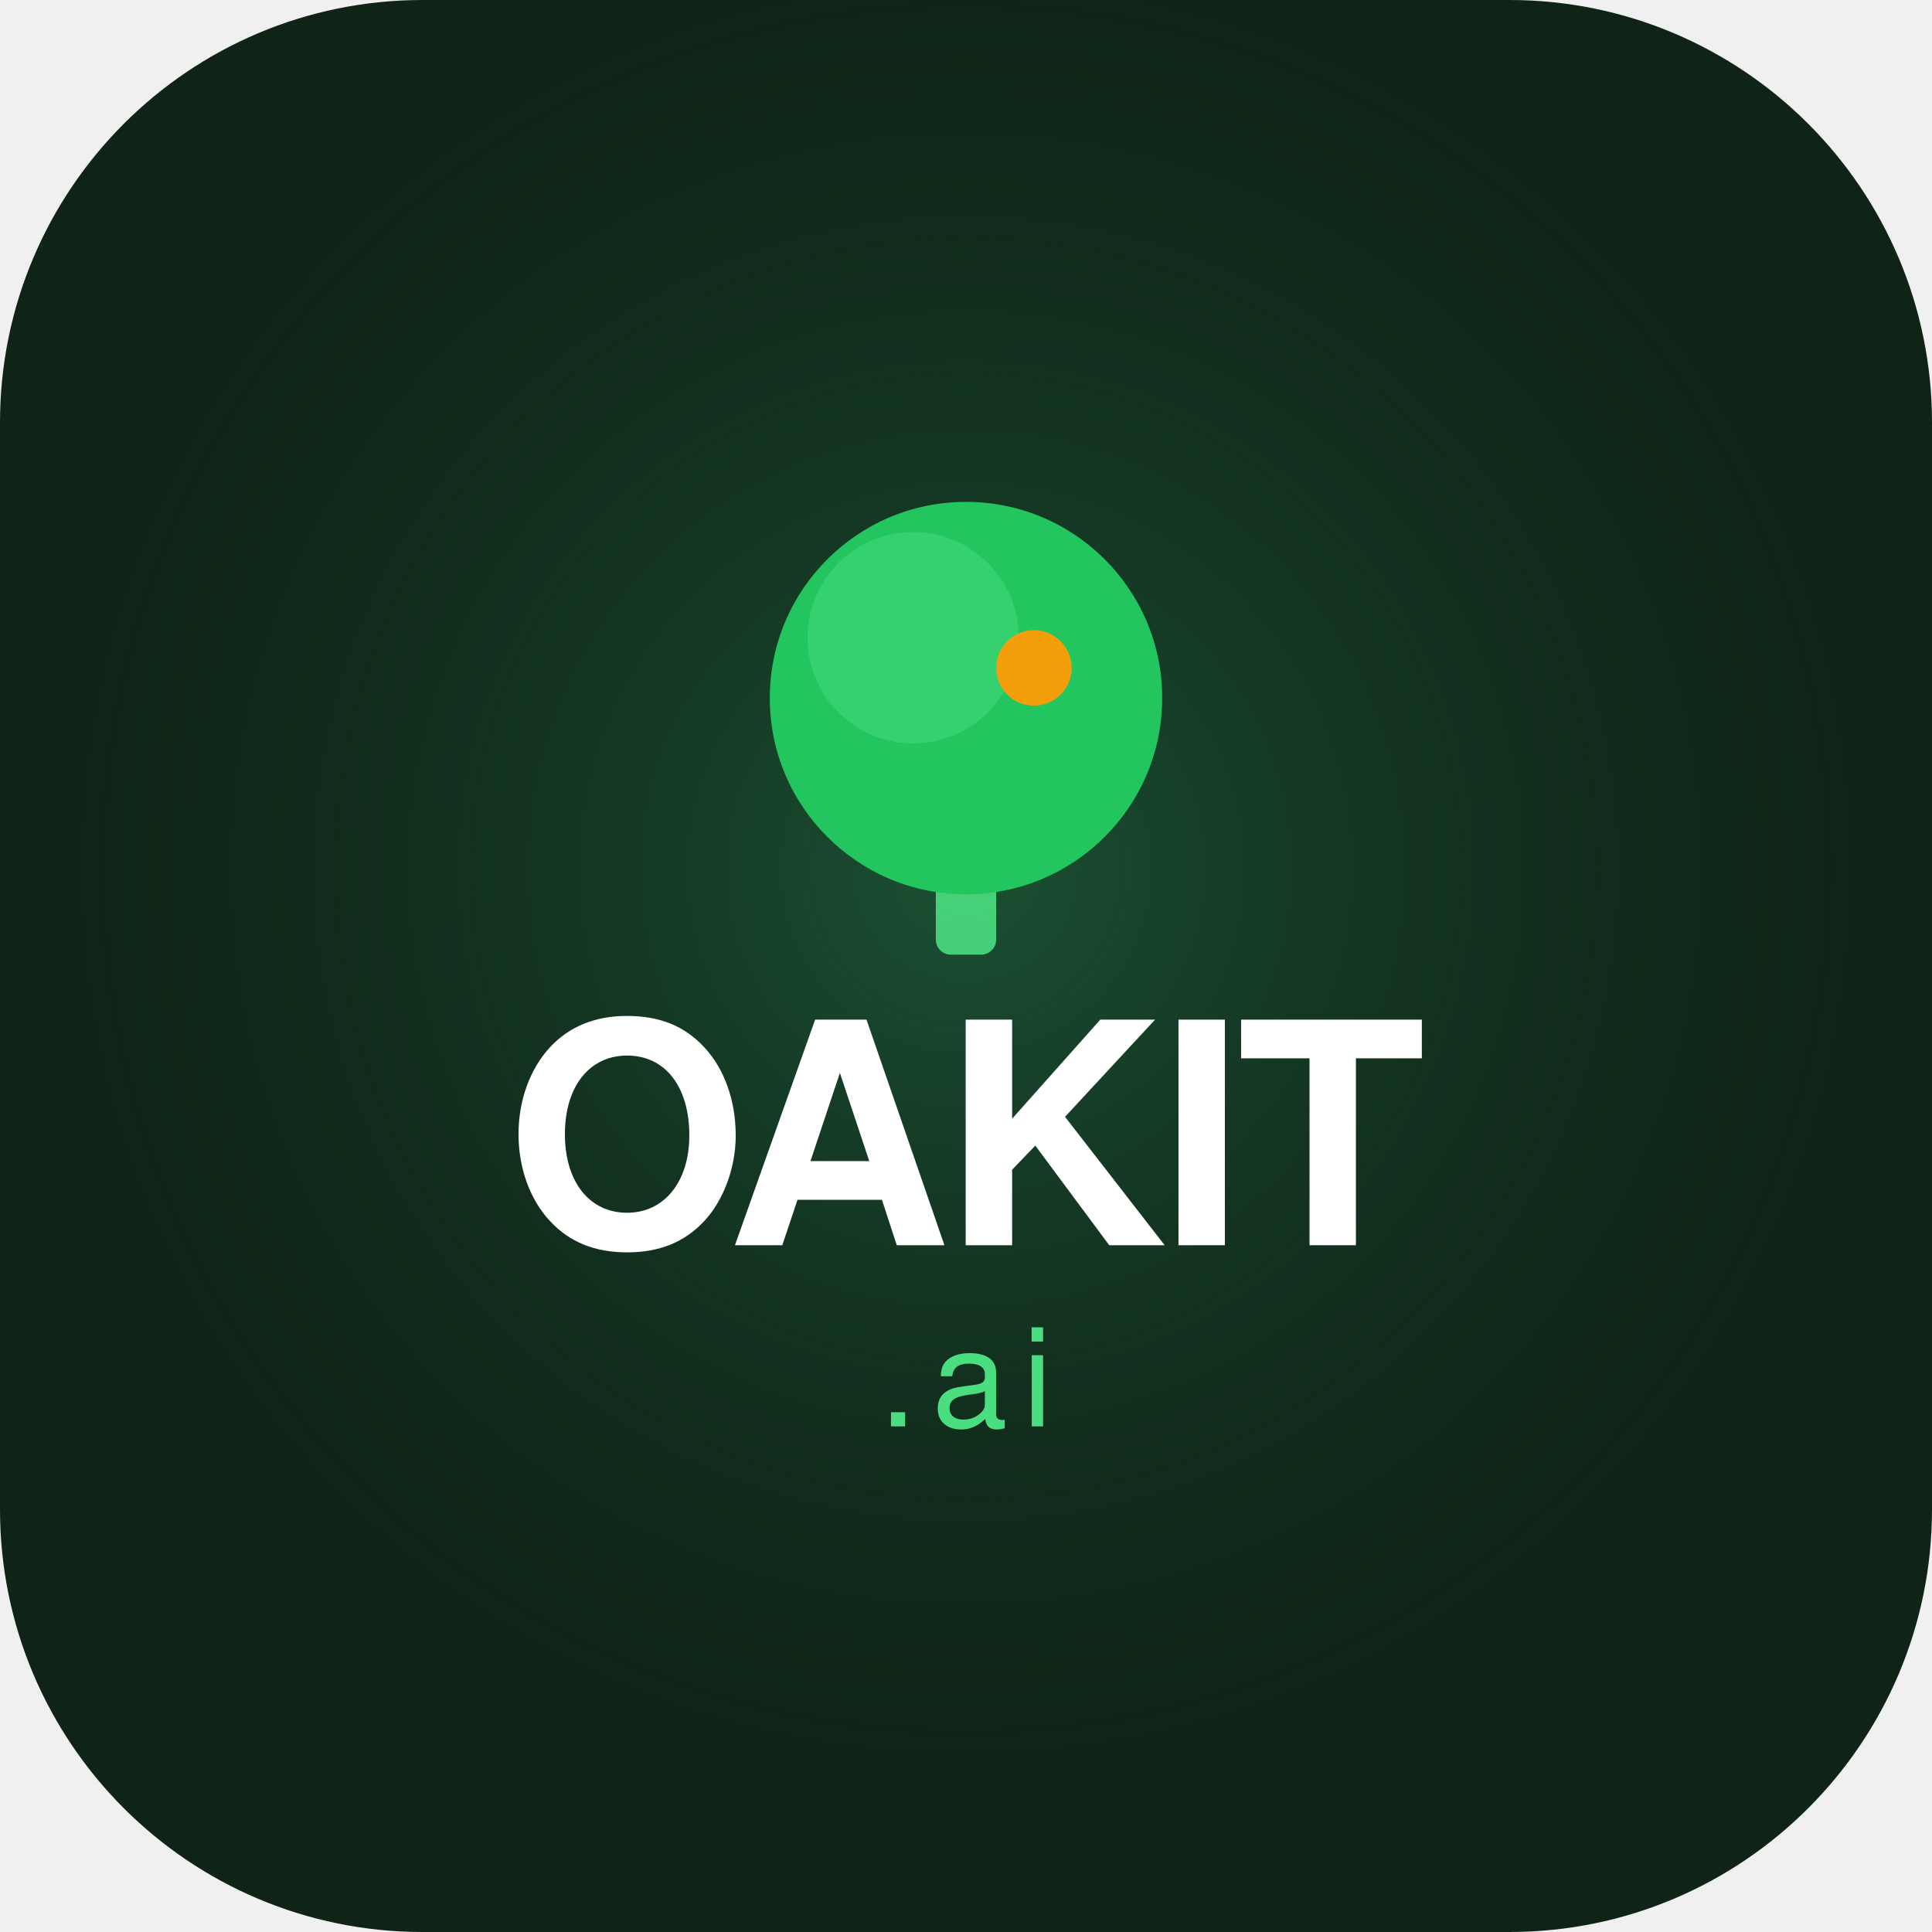
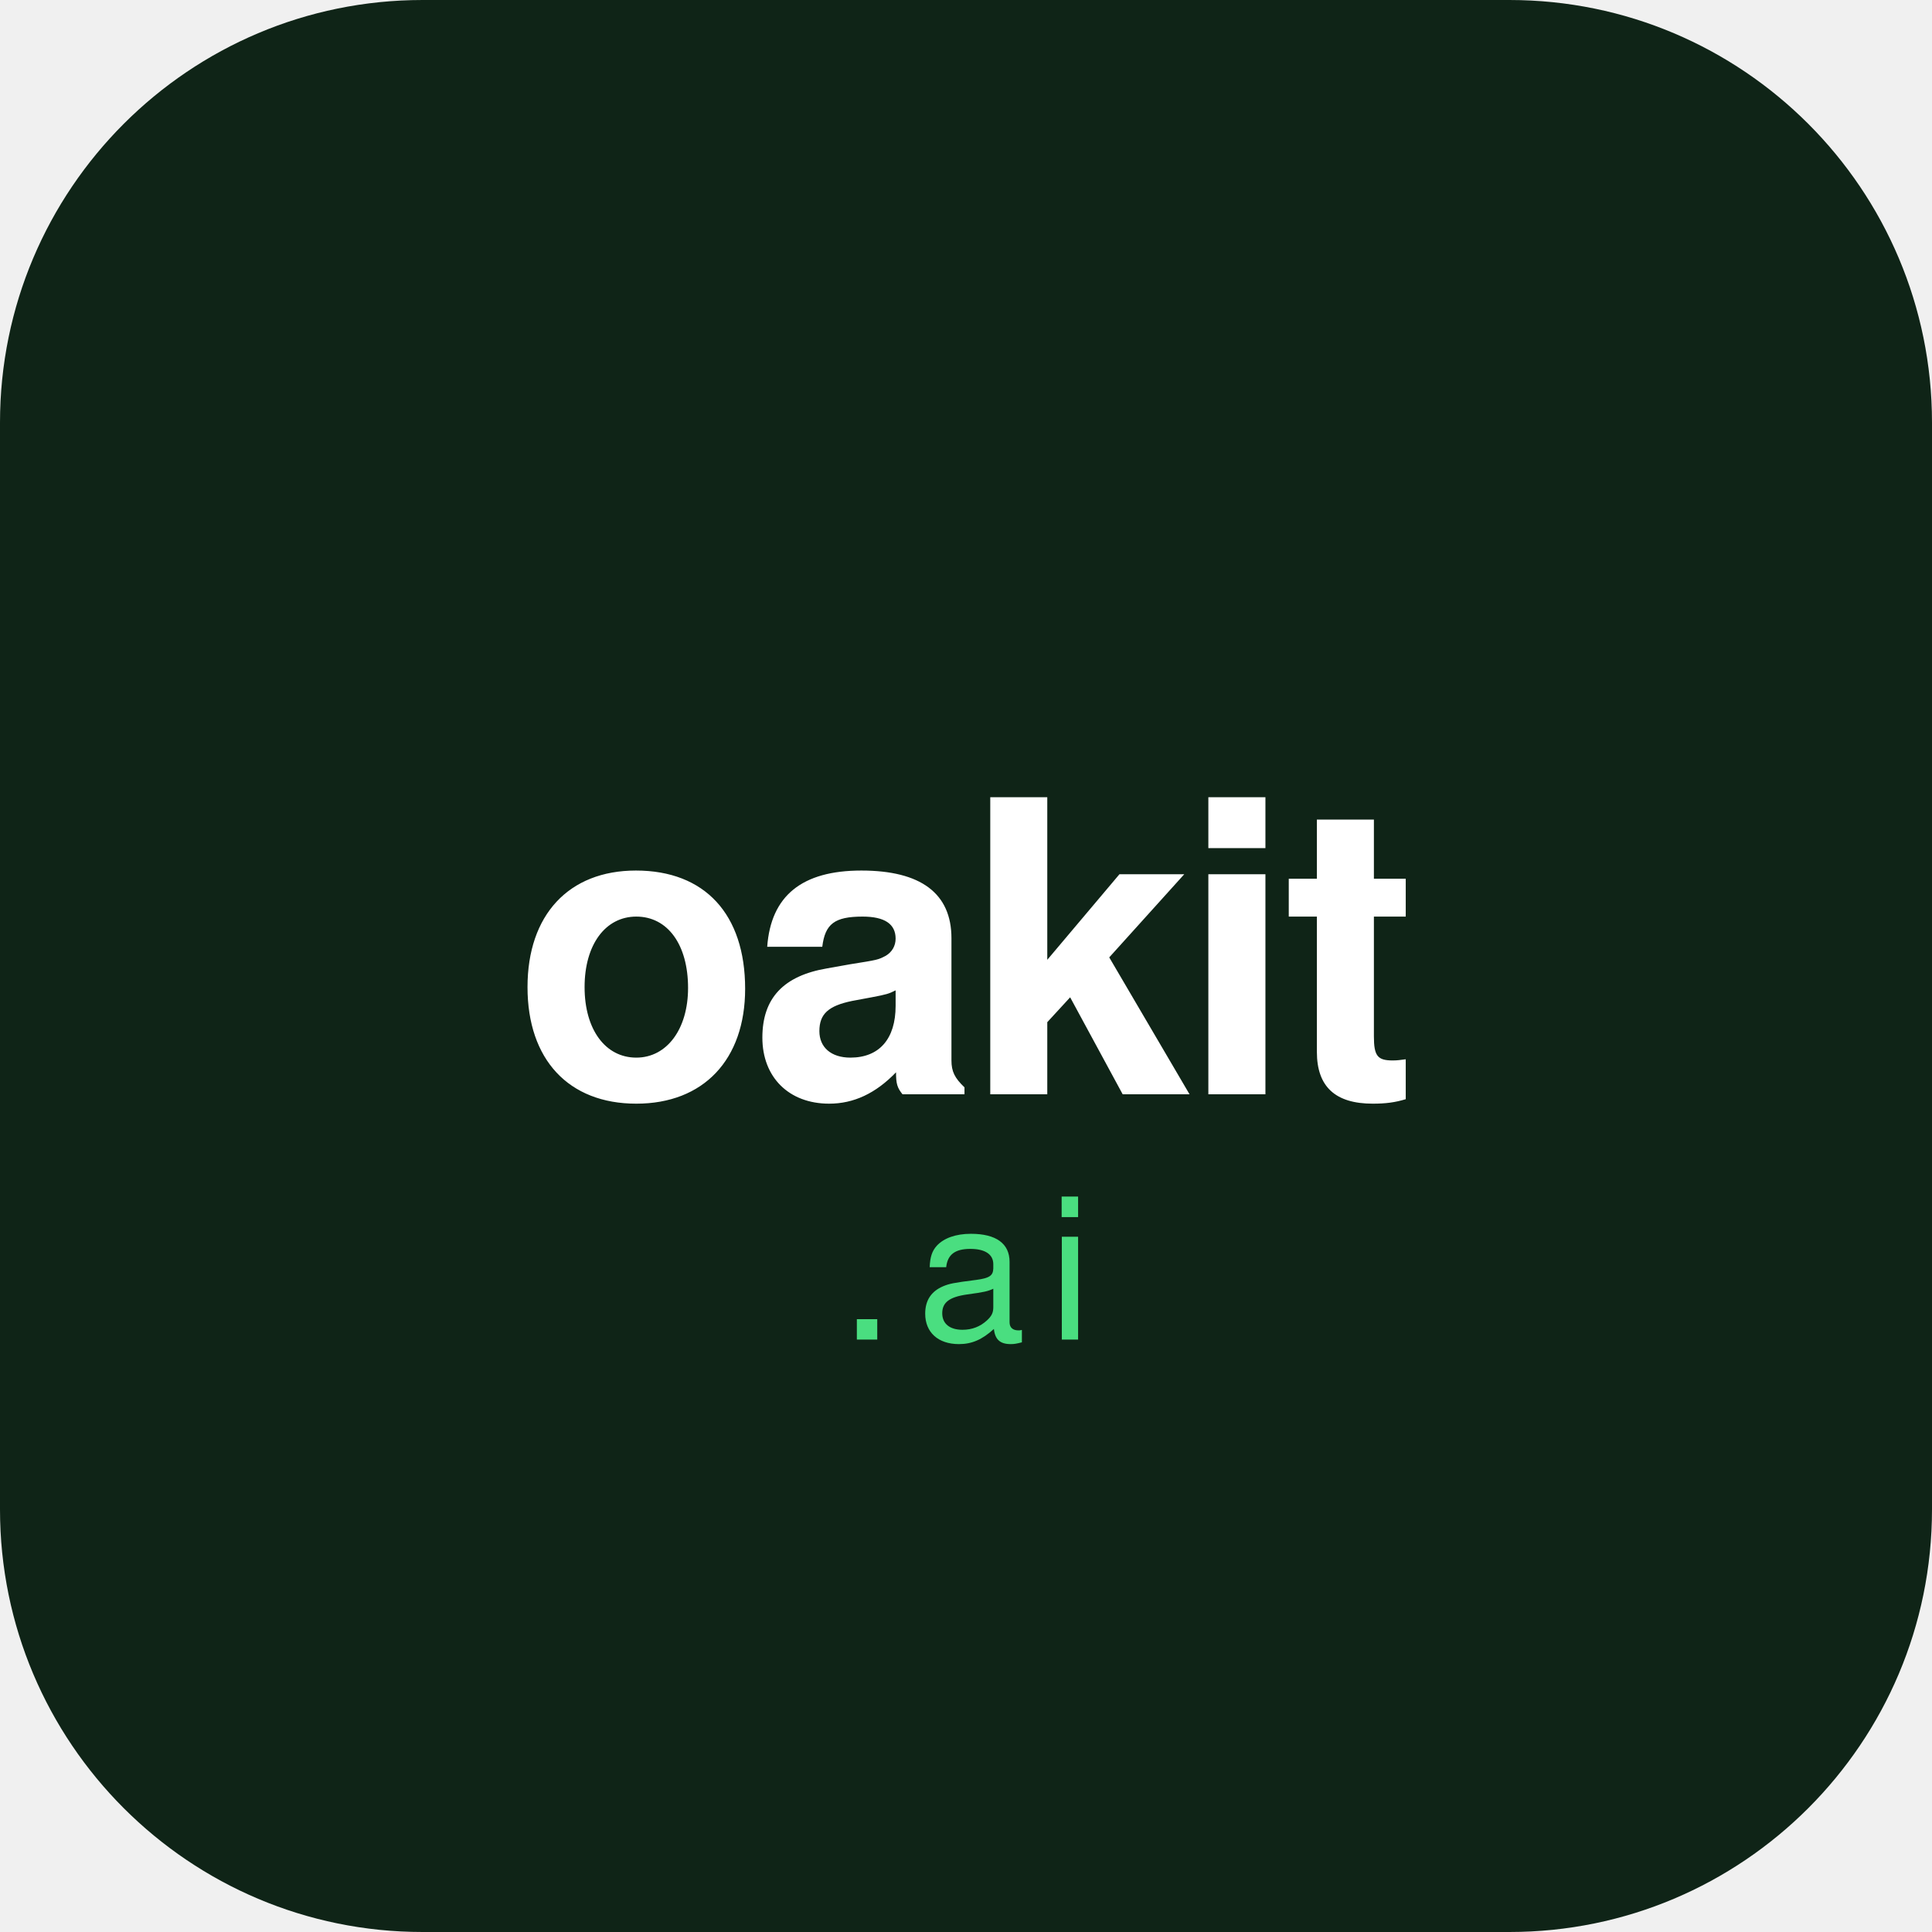
<svg xmlns="http://www.w3.org/2000/svg" viewBox="0 0 512 512" width="512" height="512">
  <rect width="512" height="512" rx="112" fill="#0f2417" />
-   <radialGradient id="glow" cx="50%" cy="45%" r="55%">
-     <stop offset="0%" stop-color="#1e5c3a" stop-opacity="0.8" />
-     <stop offset="100%" stop-color="#0f2417" stop-opacity="0" />
-   </radialGradient>
-   <rect width="512" height="512" rx="112" fill="url(#glow)" />
-   <g transform="translate(256, 185)">
-     <rect x="-8" y="30" width="16" height="38" rx="4" fill="#4ade80" opacity="0.9" />
-     <circle cx="0" cy="0" r="52" fill="#22c55e" />
-     <circle cx="-14" cy="-16" r="28" fill="#4ade80" opacity="0.5" />
-     <circle cx="18" cy="-8" r="10" fill="#f59e0b" />
-   </g>
-   <text x="256" y="330" font-family="'Helvetica Neue', Helvetica, Arial, sans-serif" font-size="82" font-weight="800" fill="white" text-anchor="middle" letter-spacing="-2">OAKIT</text>
-   <text x="256" y="378" font-family="'Helvetica Neue', Helvetica, Arial, sans-serif" font-size="36" font-weight="500" fill="#4ade80" text-anchor="middle" letter-spacing="4">.ai</text>
+   <text x="256" y="290" font-family="'Helvetica Neue', Helvetica, Arial, sans-serif" font-size="108" font-weight="800" fill="white" text-anchor="middle" letter-spacing="-3">oakit</text>
+   <text x="256" y="355" font-family="'Helvetica Neue', Helvetica, Arial, sans-serif" font-size="52" font-weight="500" fill="#4ade80" text-anchor="middle" letter-spacing="6">.ai</text>
</svg>
